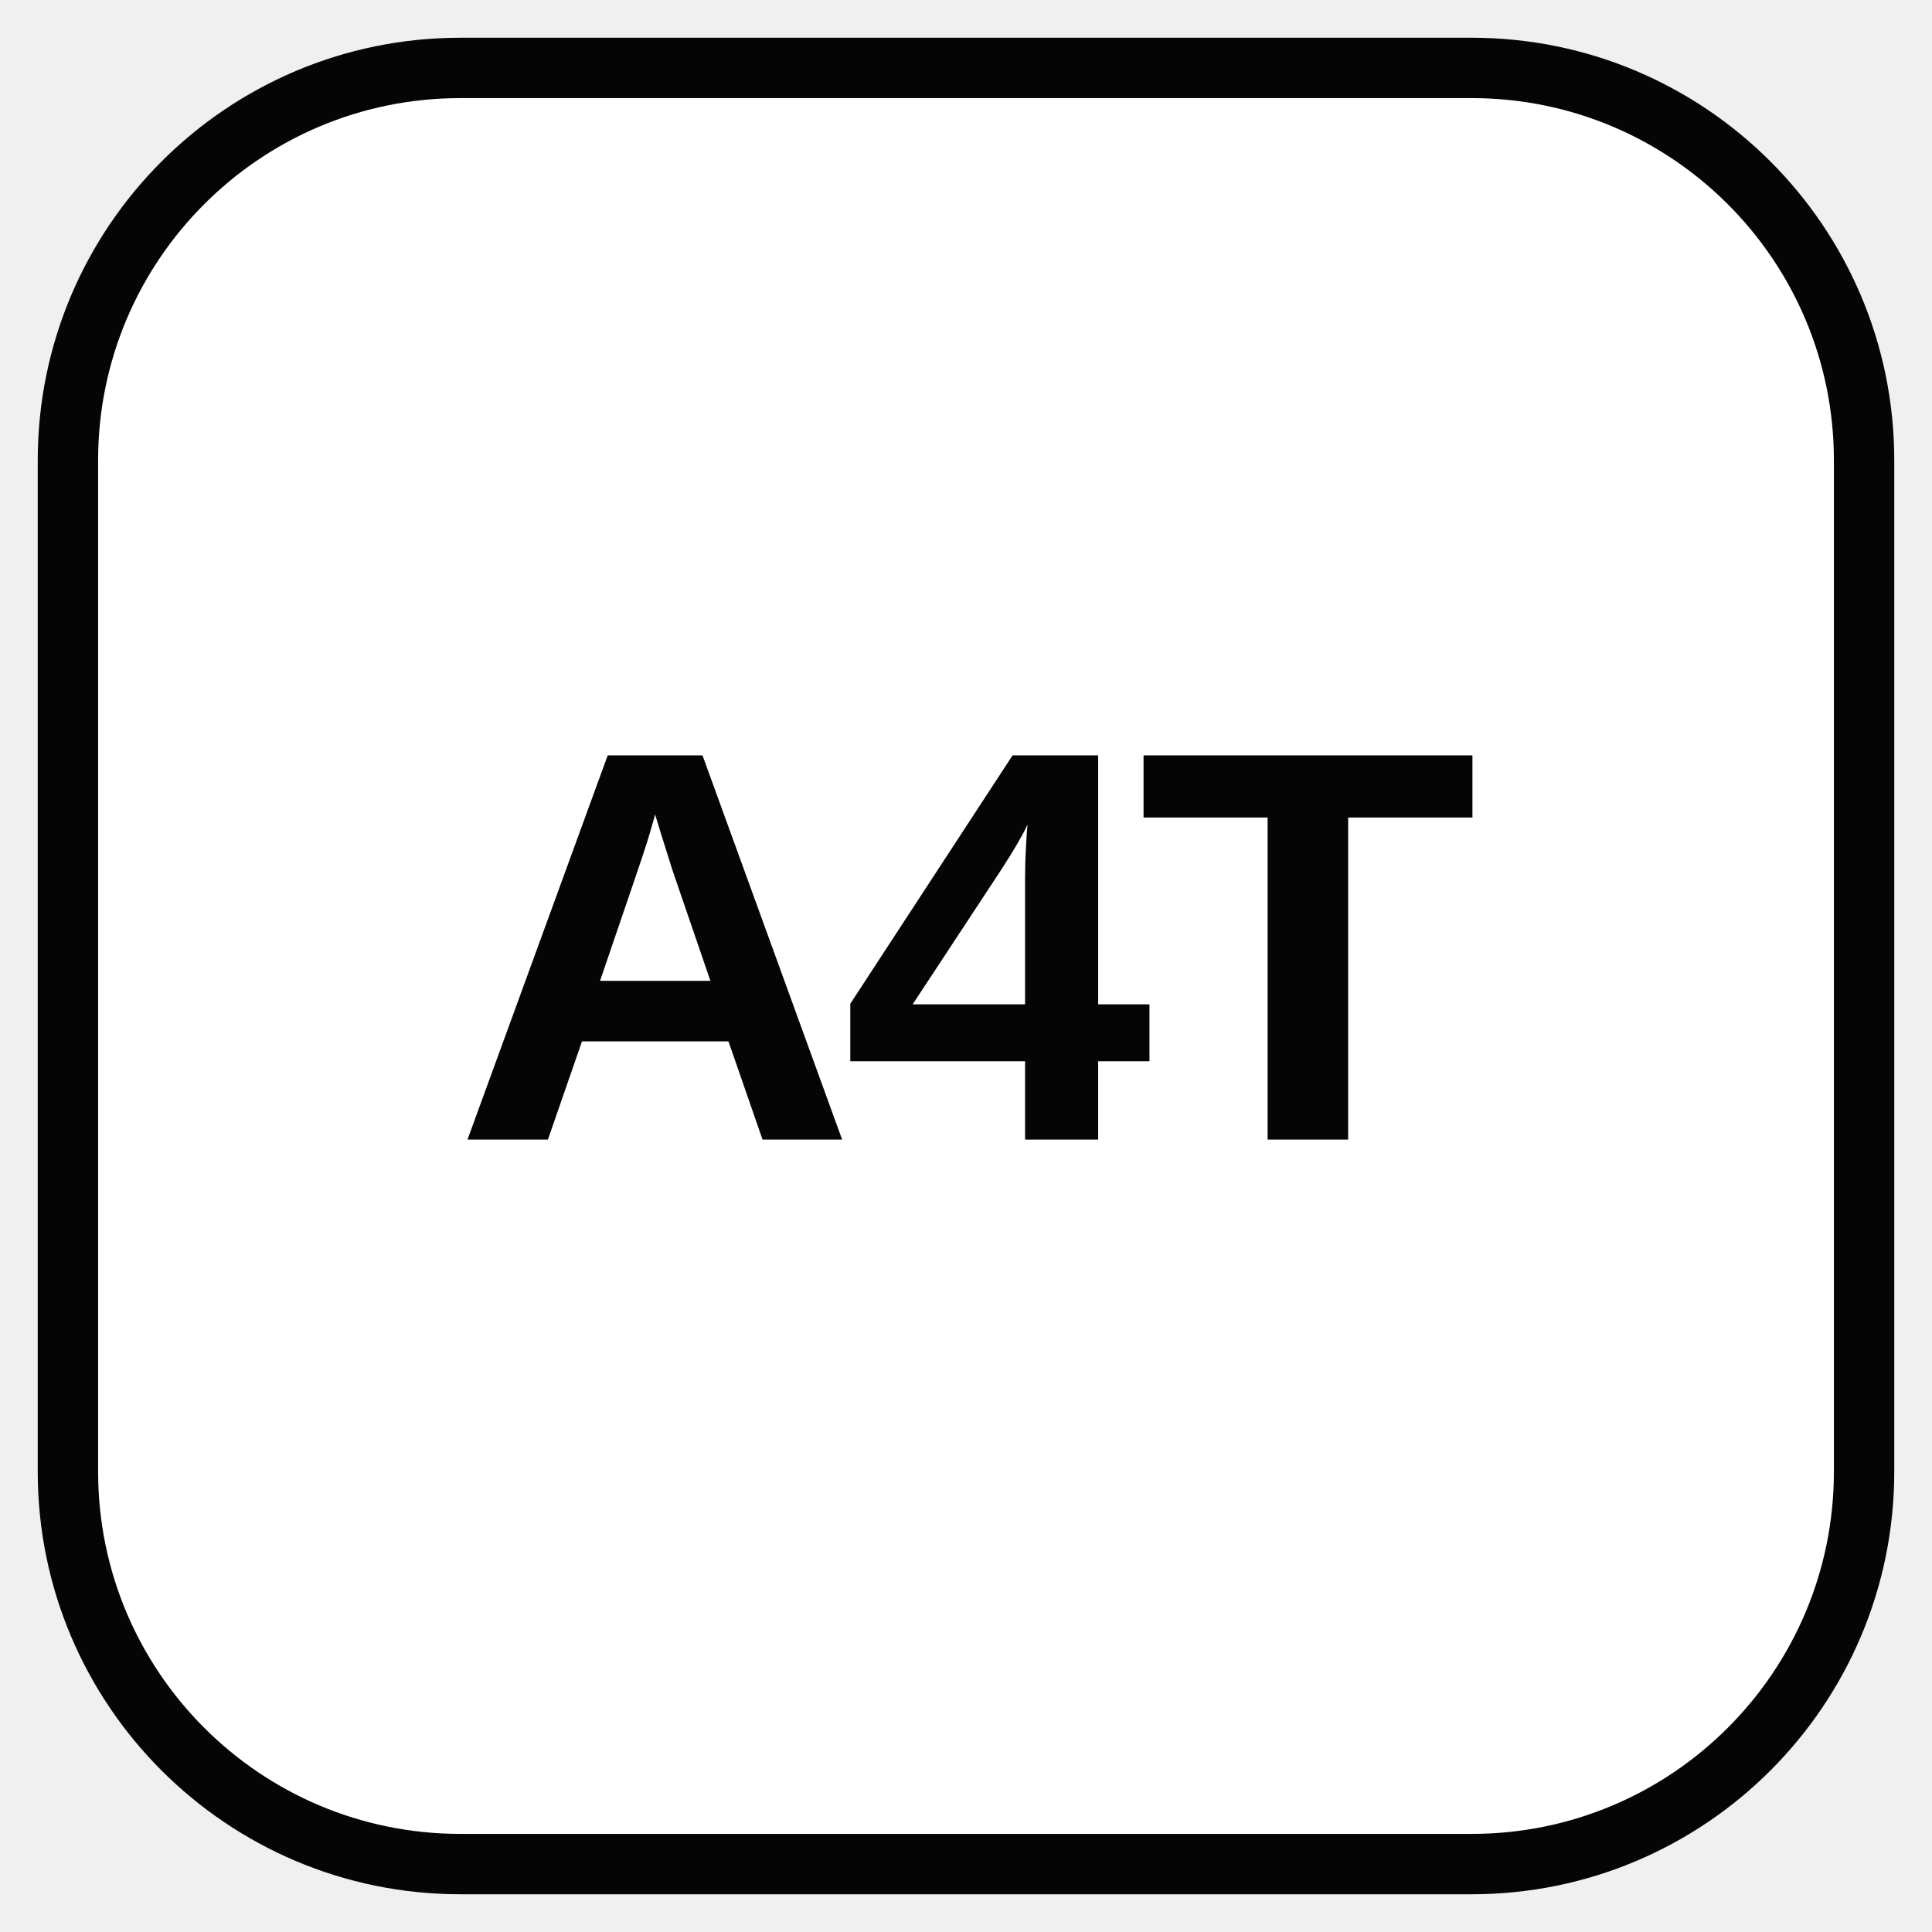
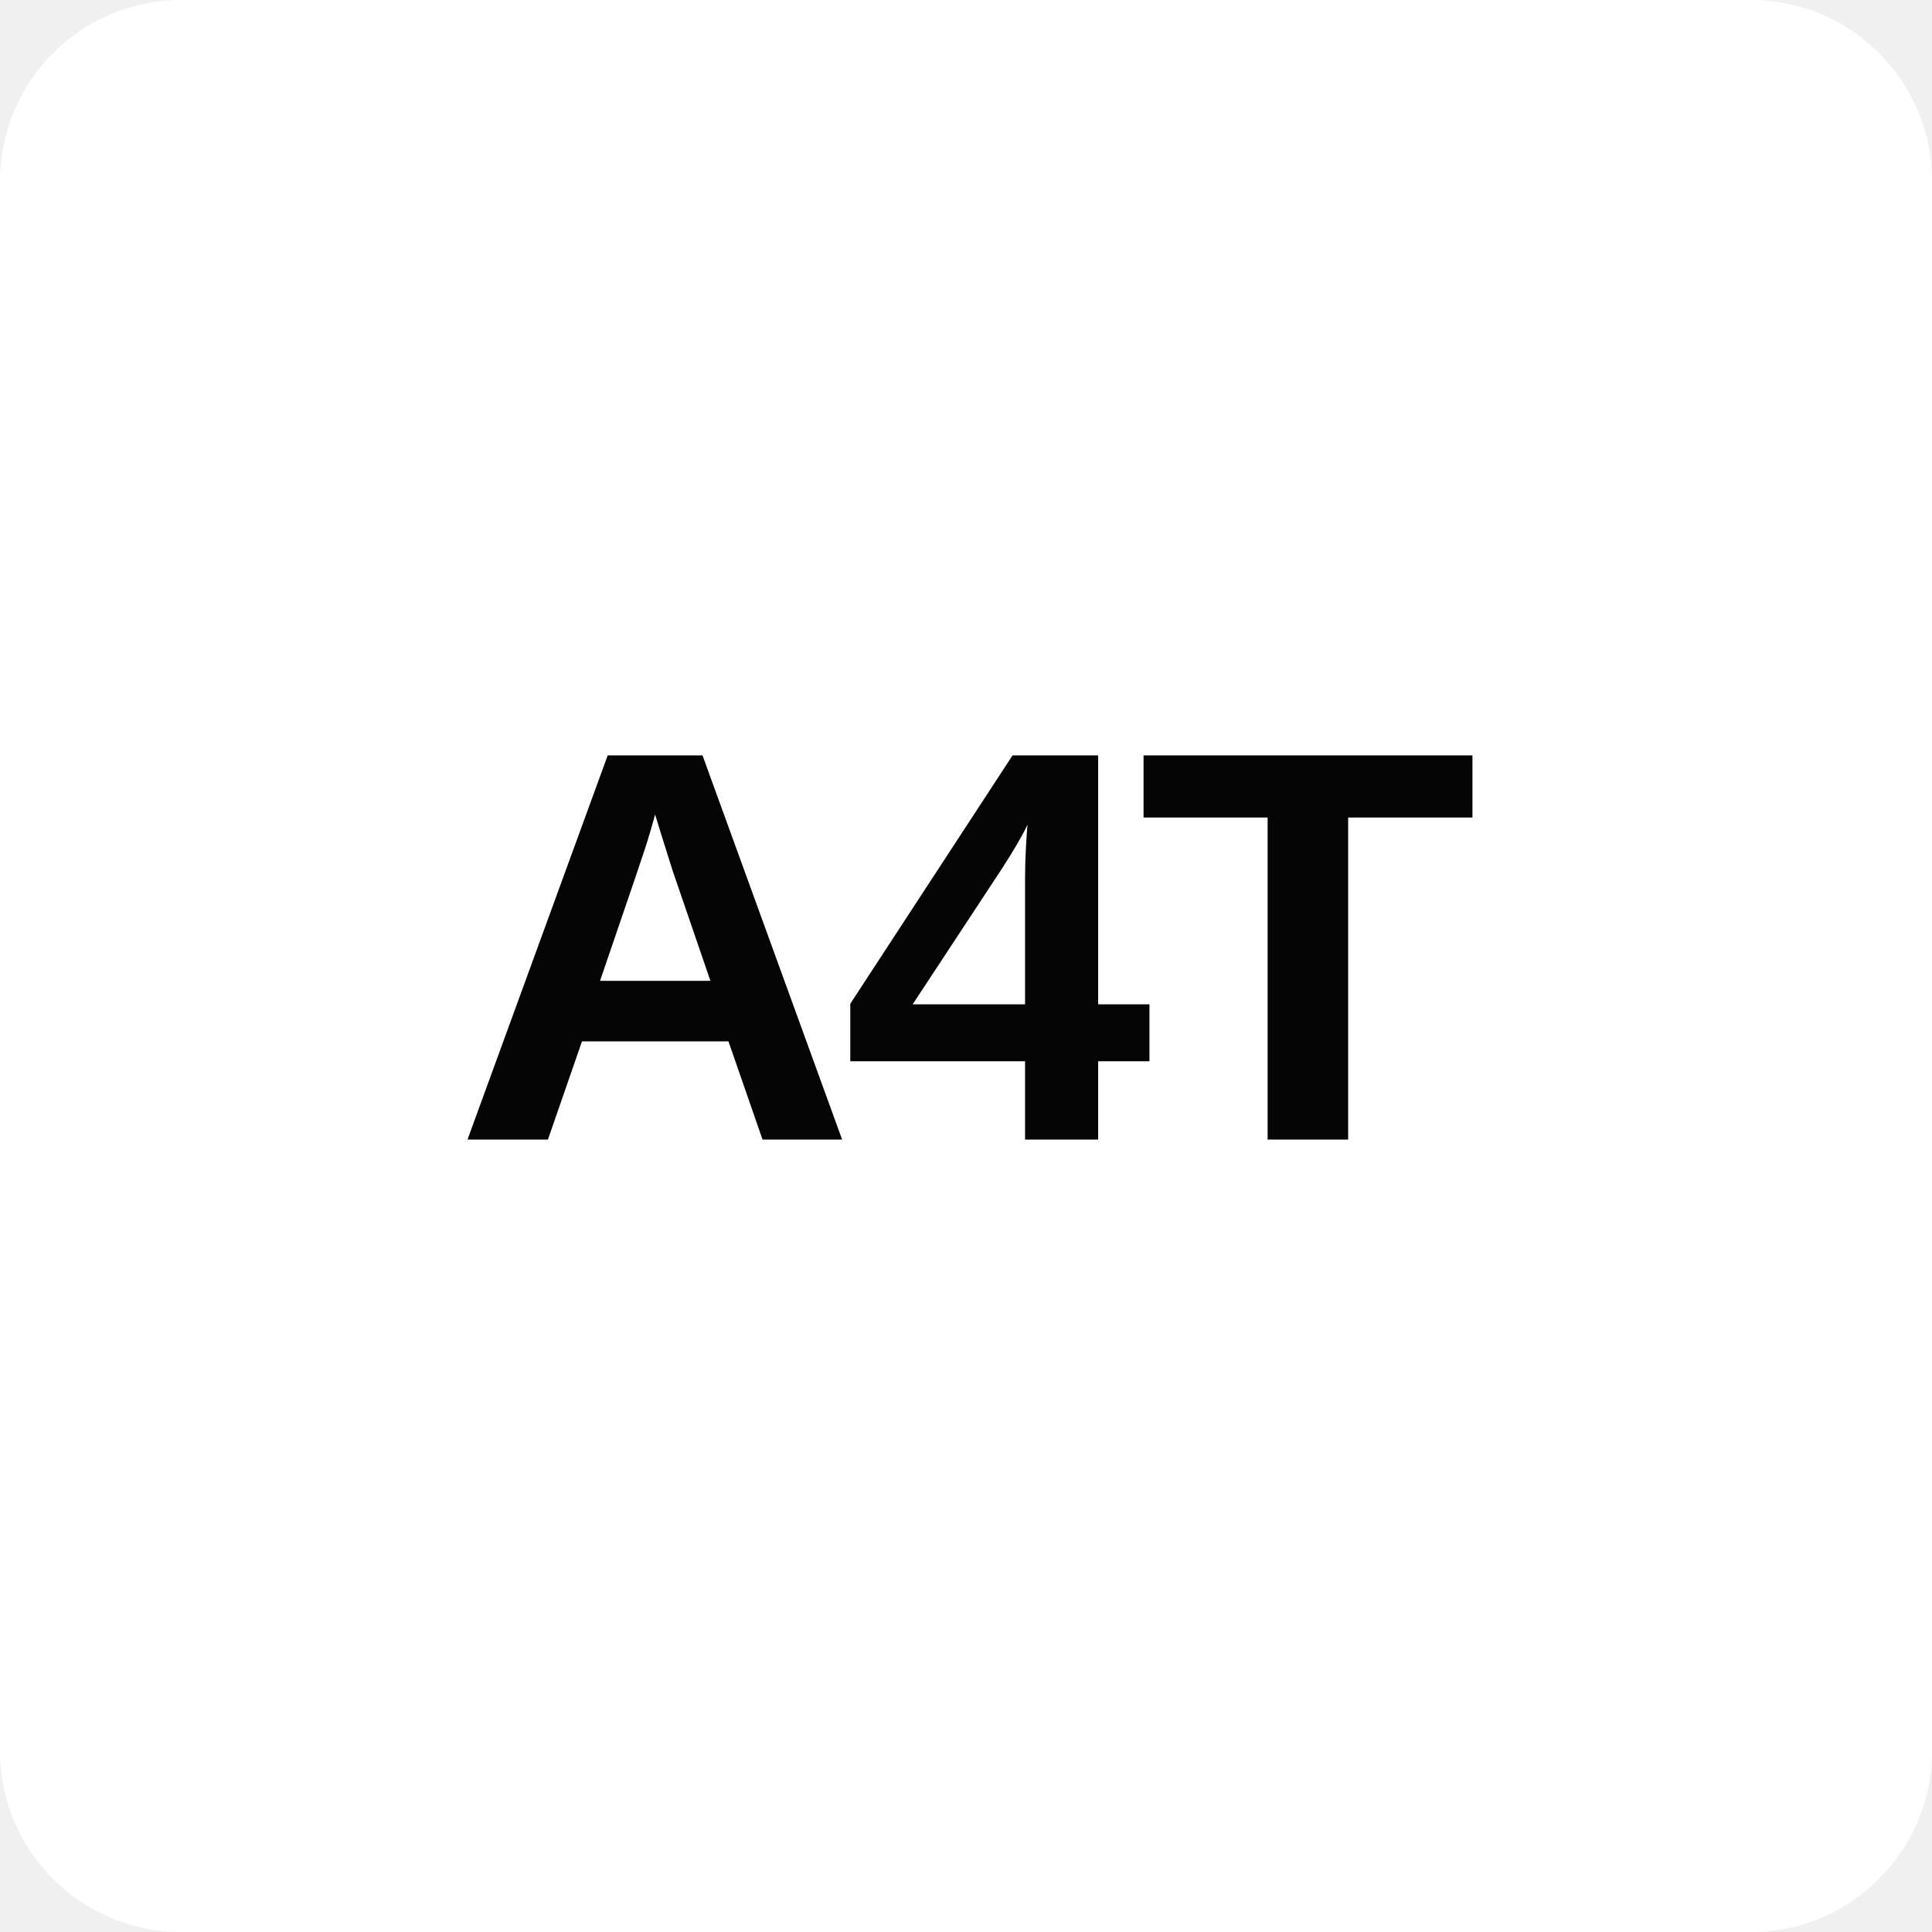
<svg xmlns="http://www.w3.org/2000/svg" viewBox="0 0 256 256" role="img" aria-label="A4T">
-   <rect x="9" y="9" width="238" height="238" rx="52" fill="#ffffff" stroke="#050505" stroke-width="8" />
+   <rect width="256" height="256" rx="24" fill="#ffffff" />
  <text x="128" y="151" text-anchor="middle" fill="#050505" font-family="Arial Black, Arial, sans-serif" font-size="74" font-weight="900" letter-spacing="-2">A4T</text>
</svg>
